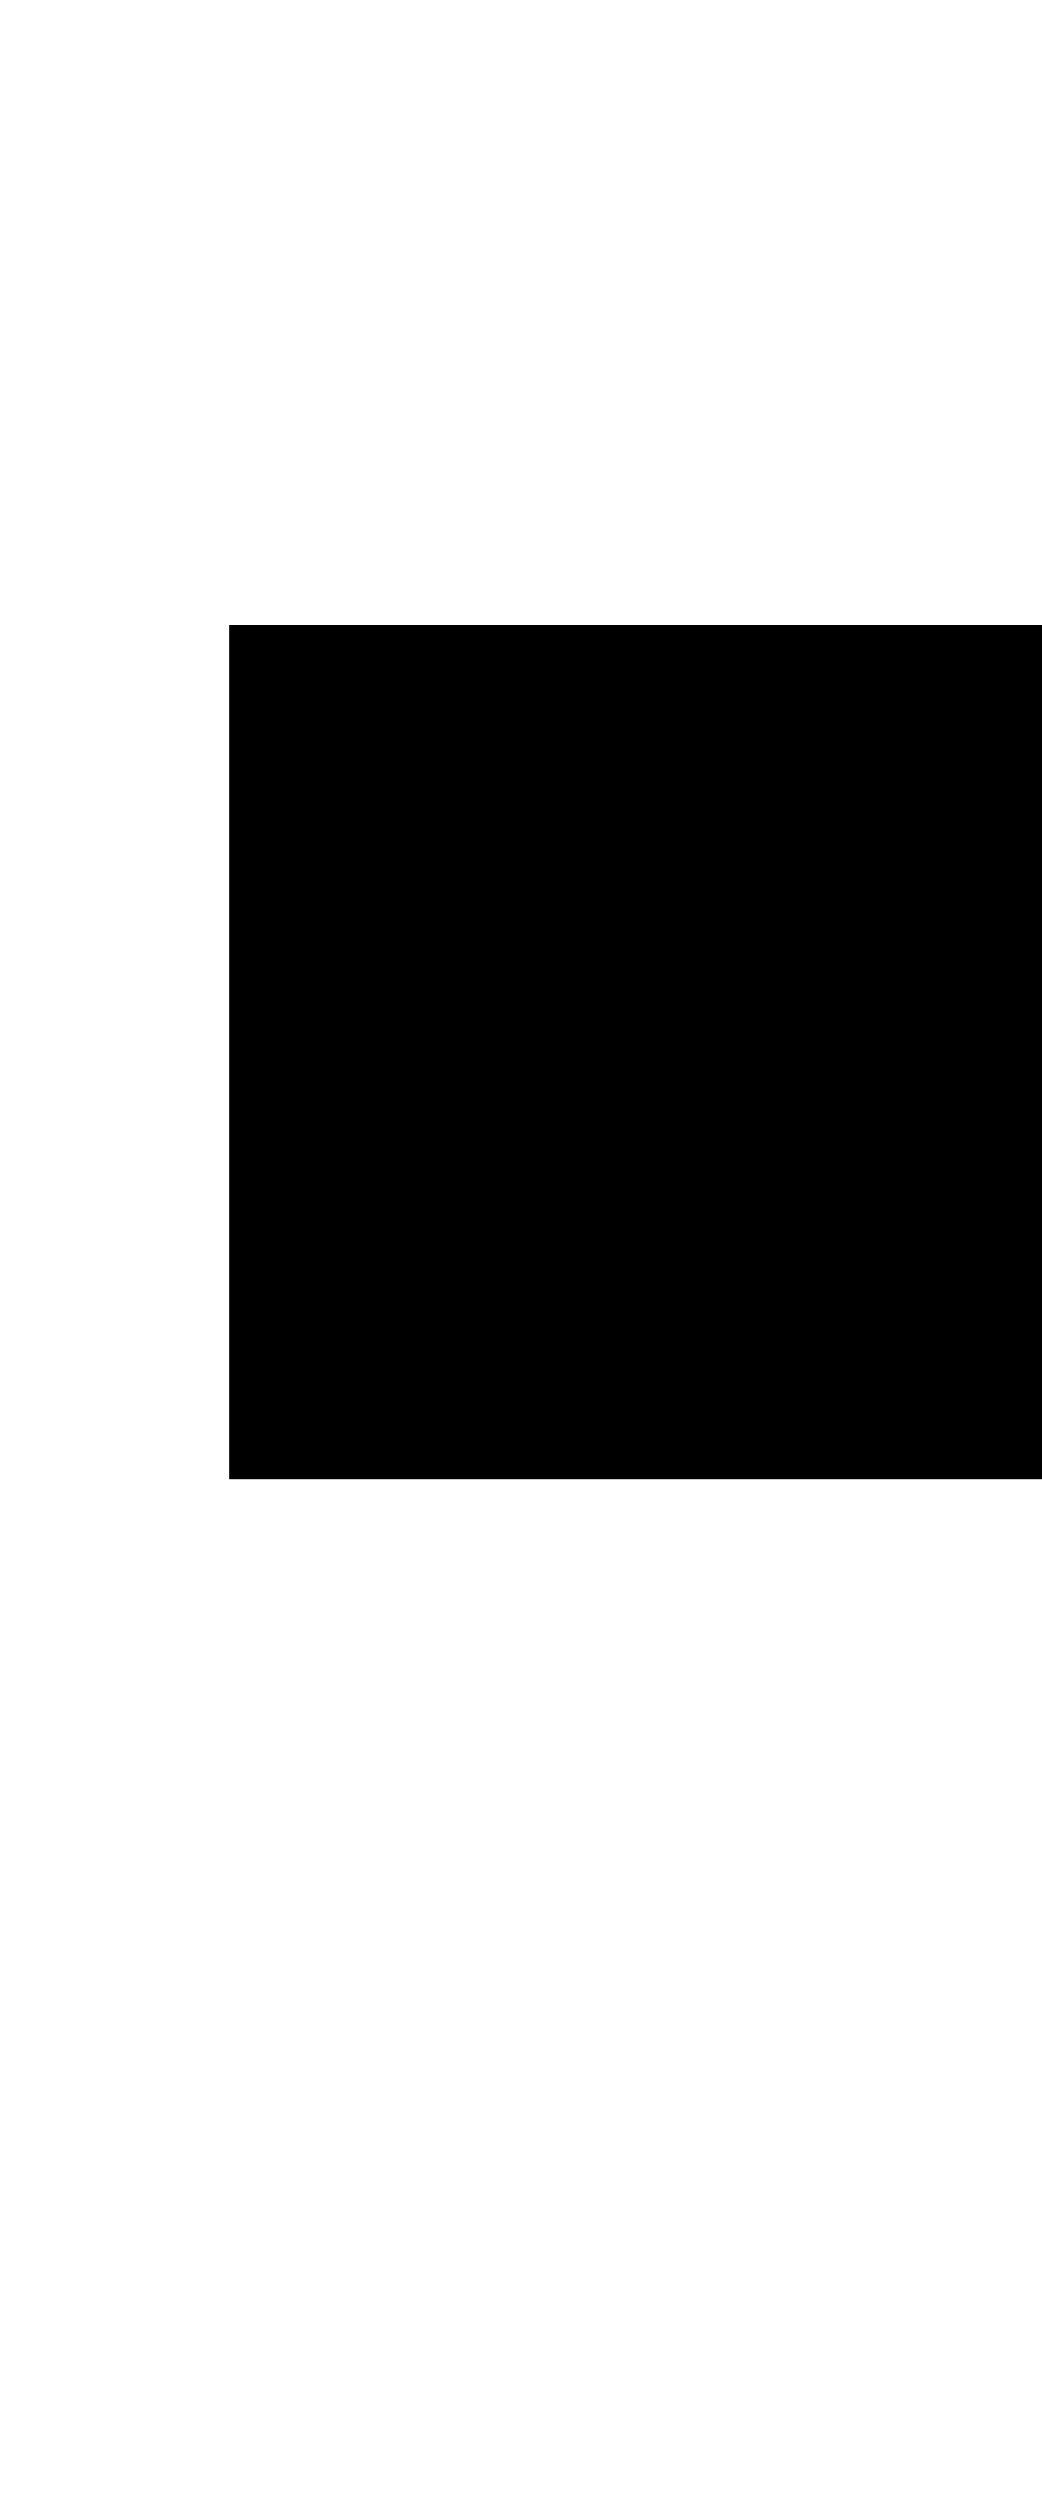
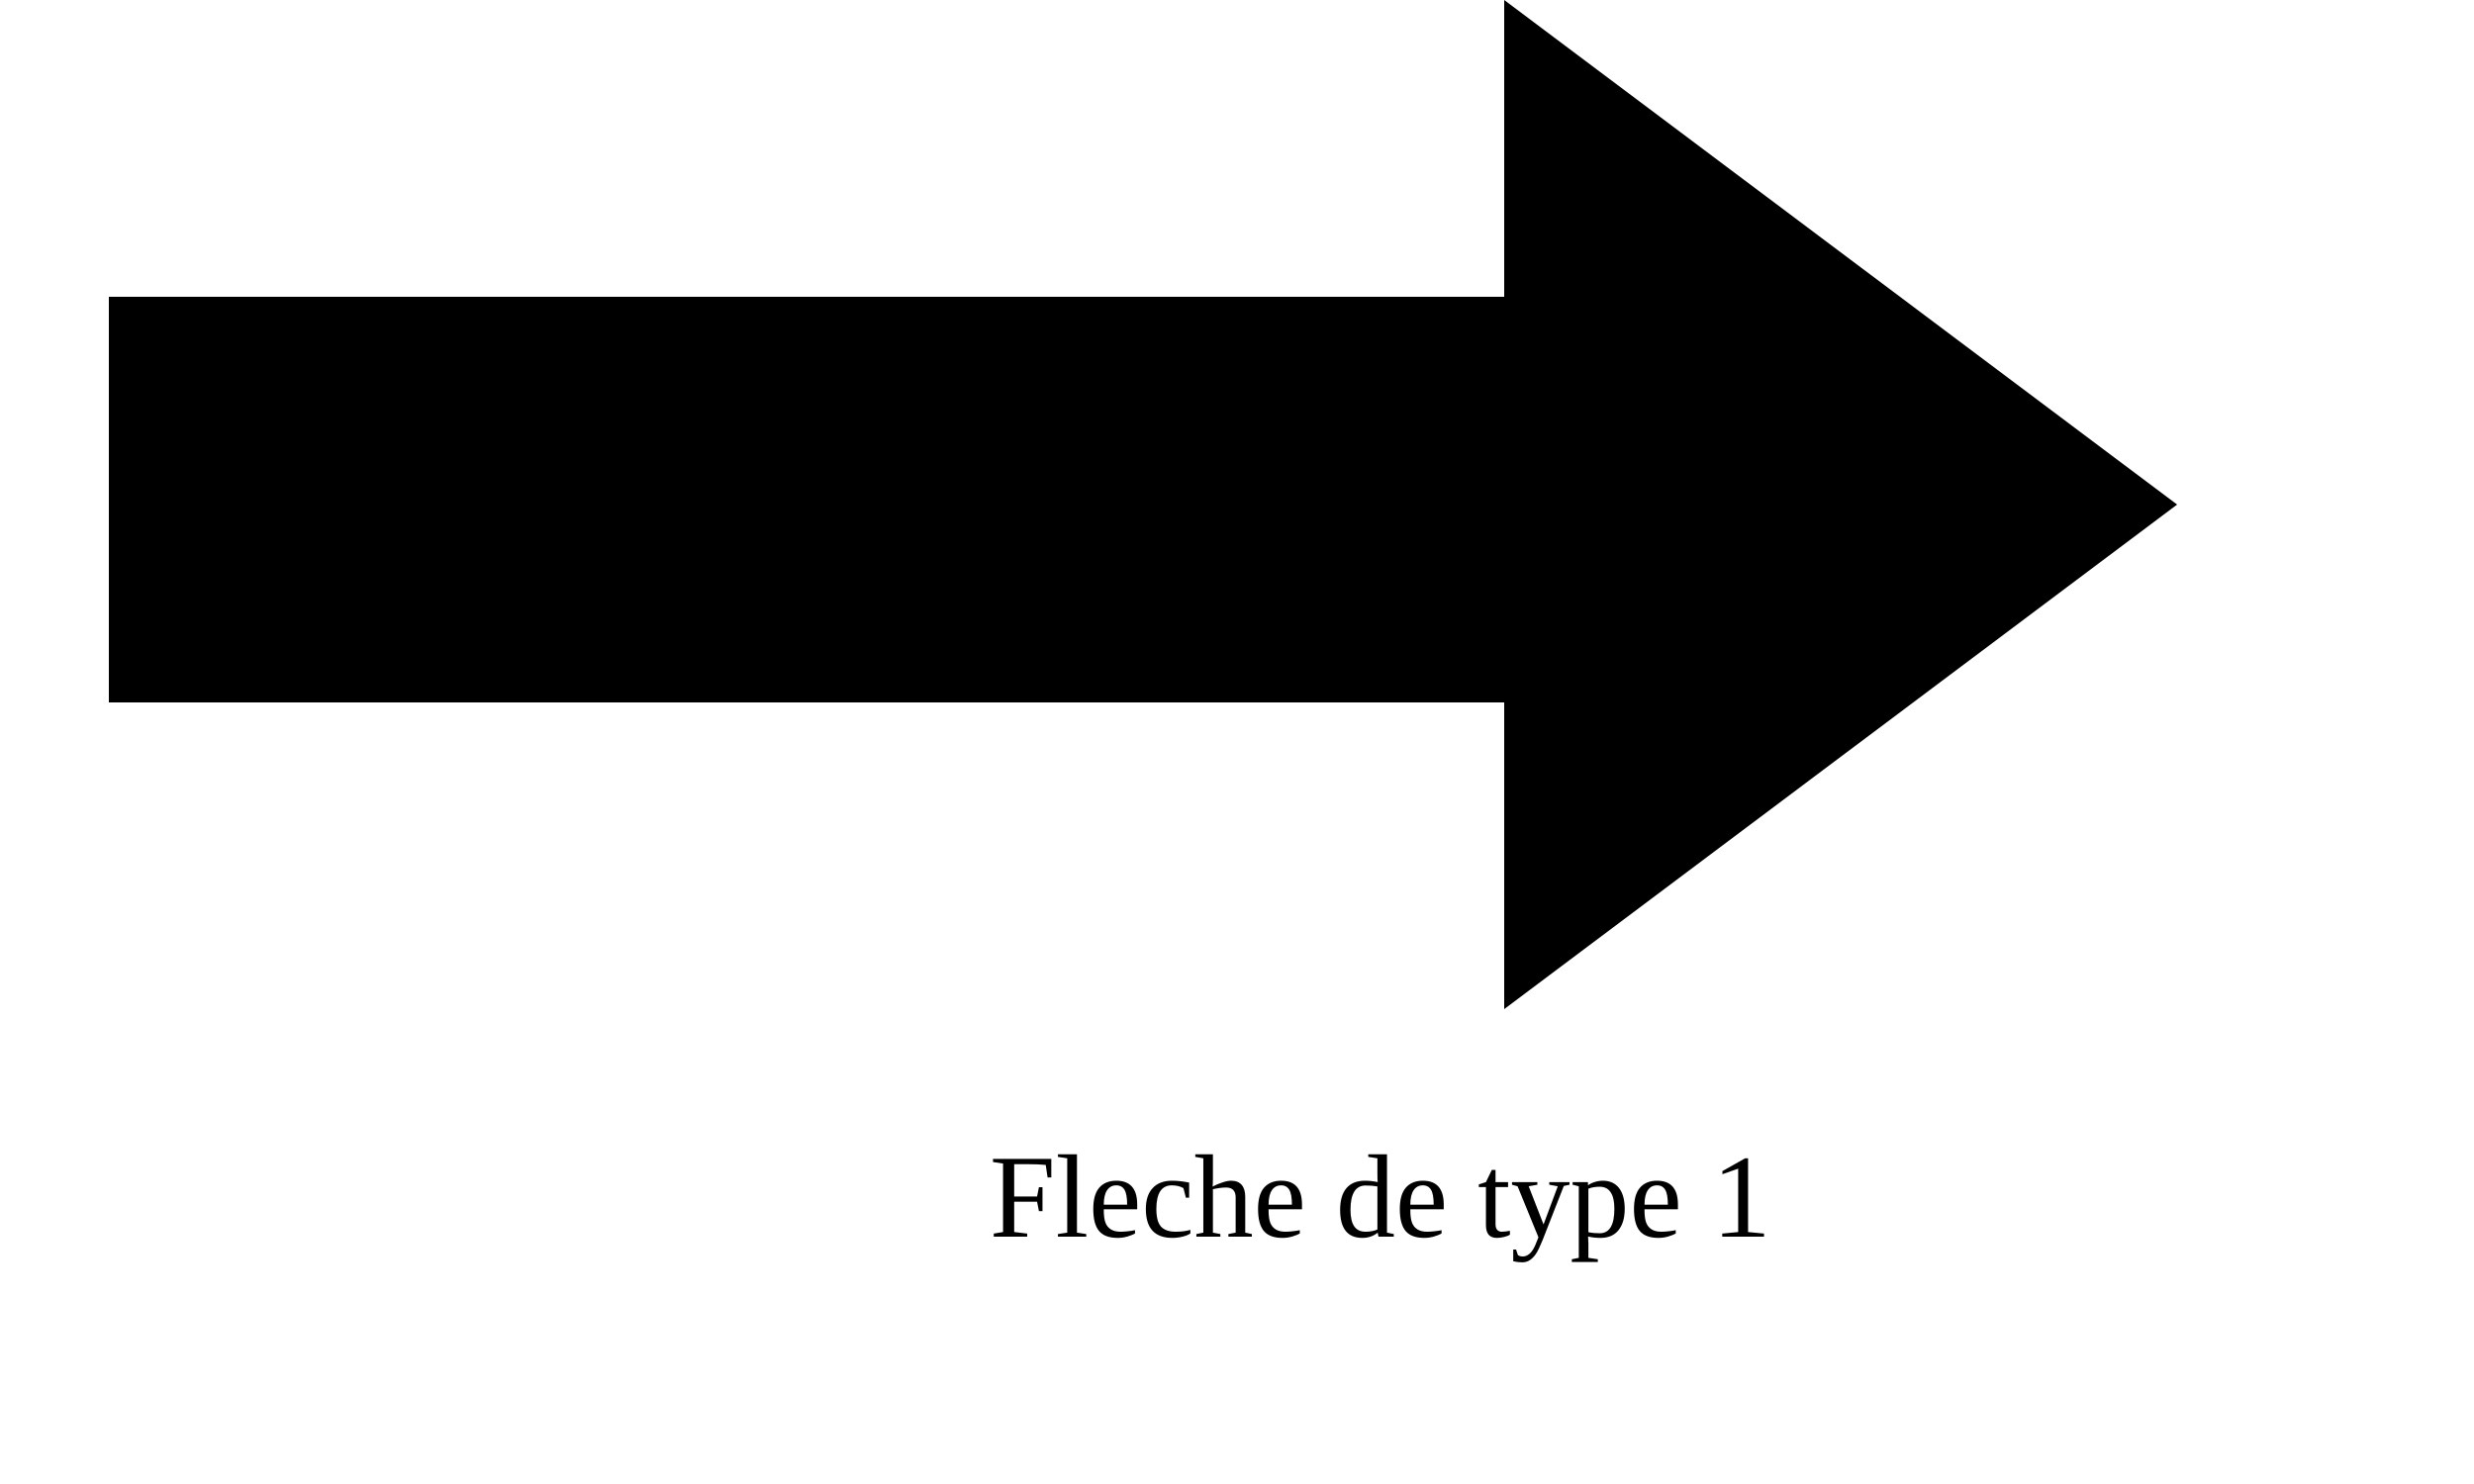
- <svg width="50" height="120">
+ <svg xmlns="http://www.w3.org/2000/svg" width="250" height="150">
  <g id="Arrow1">
    <polygon transform="translate(-50,-150)" points="202,150,270,201,202,252,202,221,61,221,61,180,202,180" />
  </g>
-   <text id="fle" x="125" y="125">Fleche de type 1</text>
+   <text id="fle" x="100" y="125">Fleche de type 1</text>
</svg>
